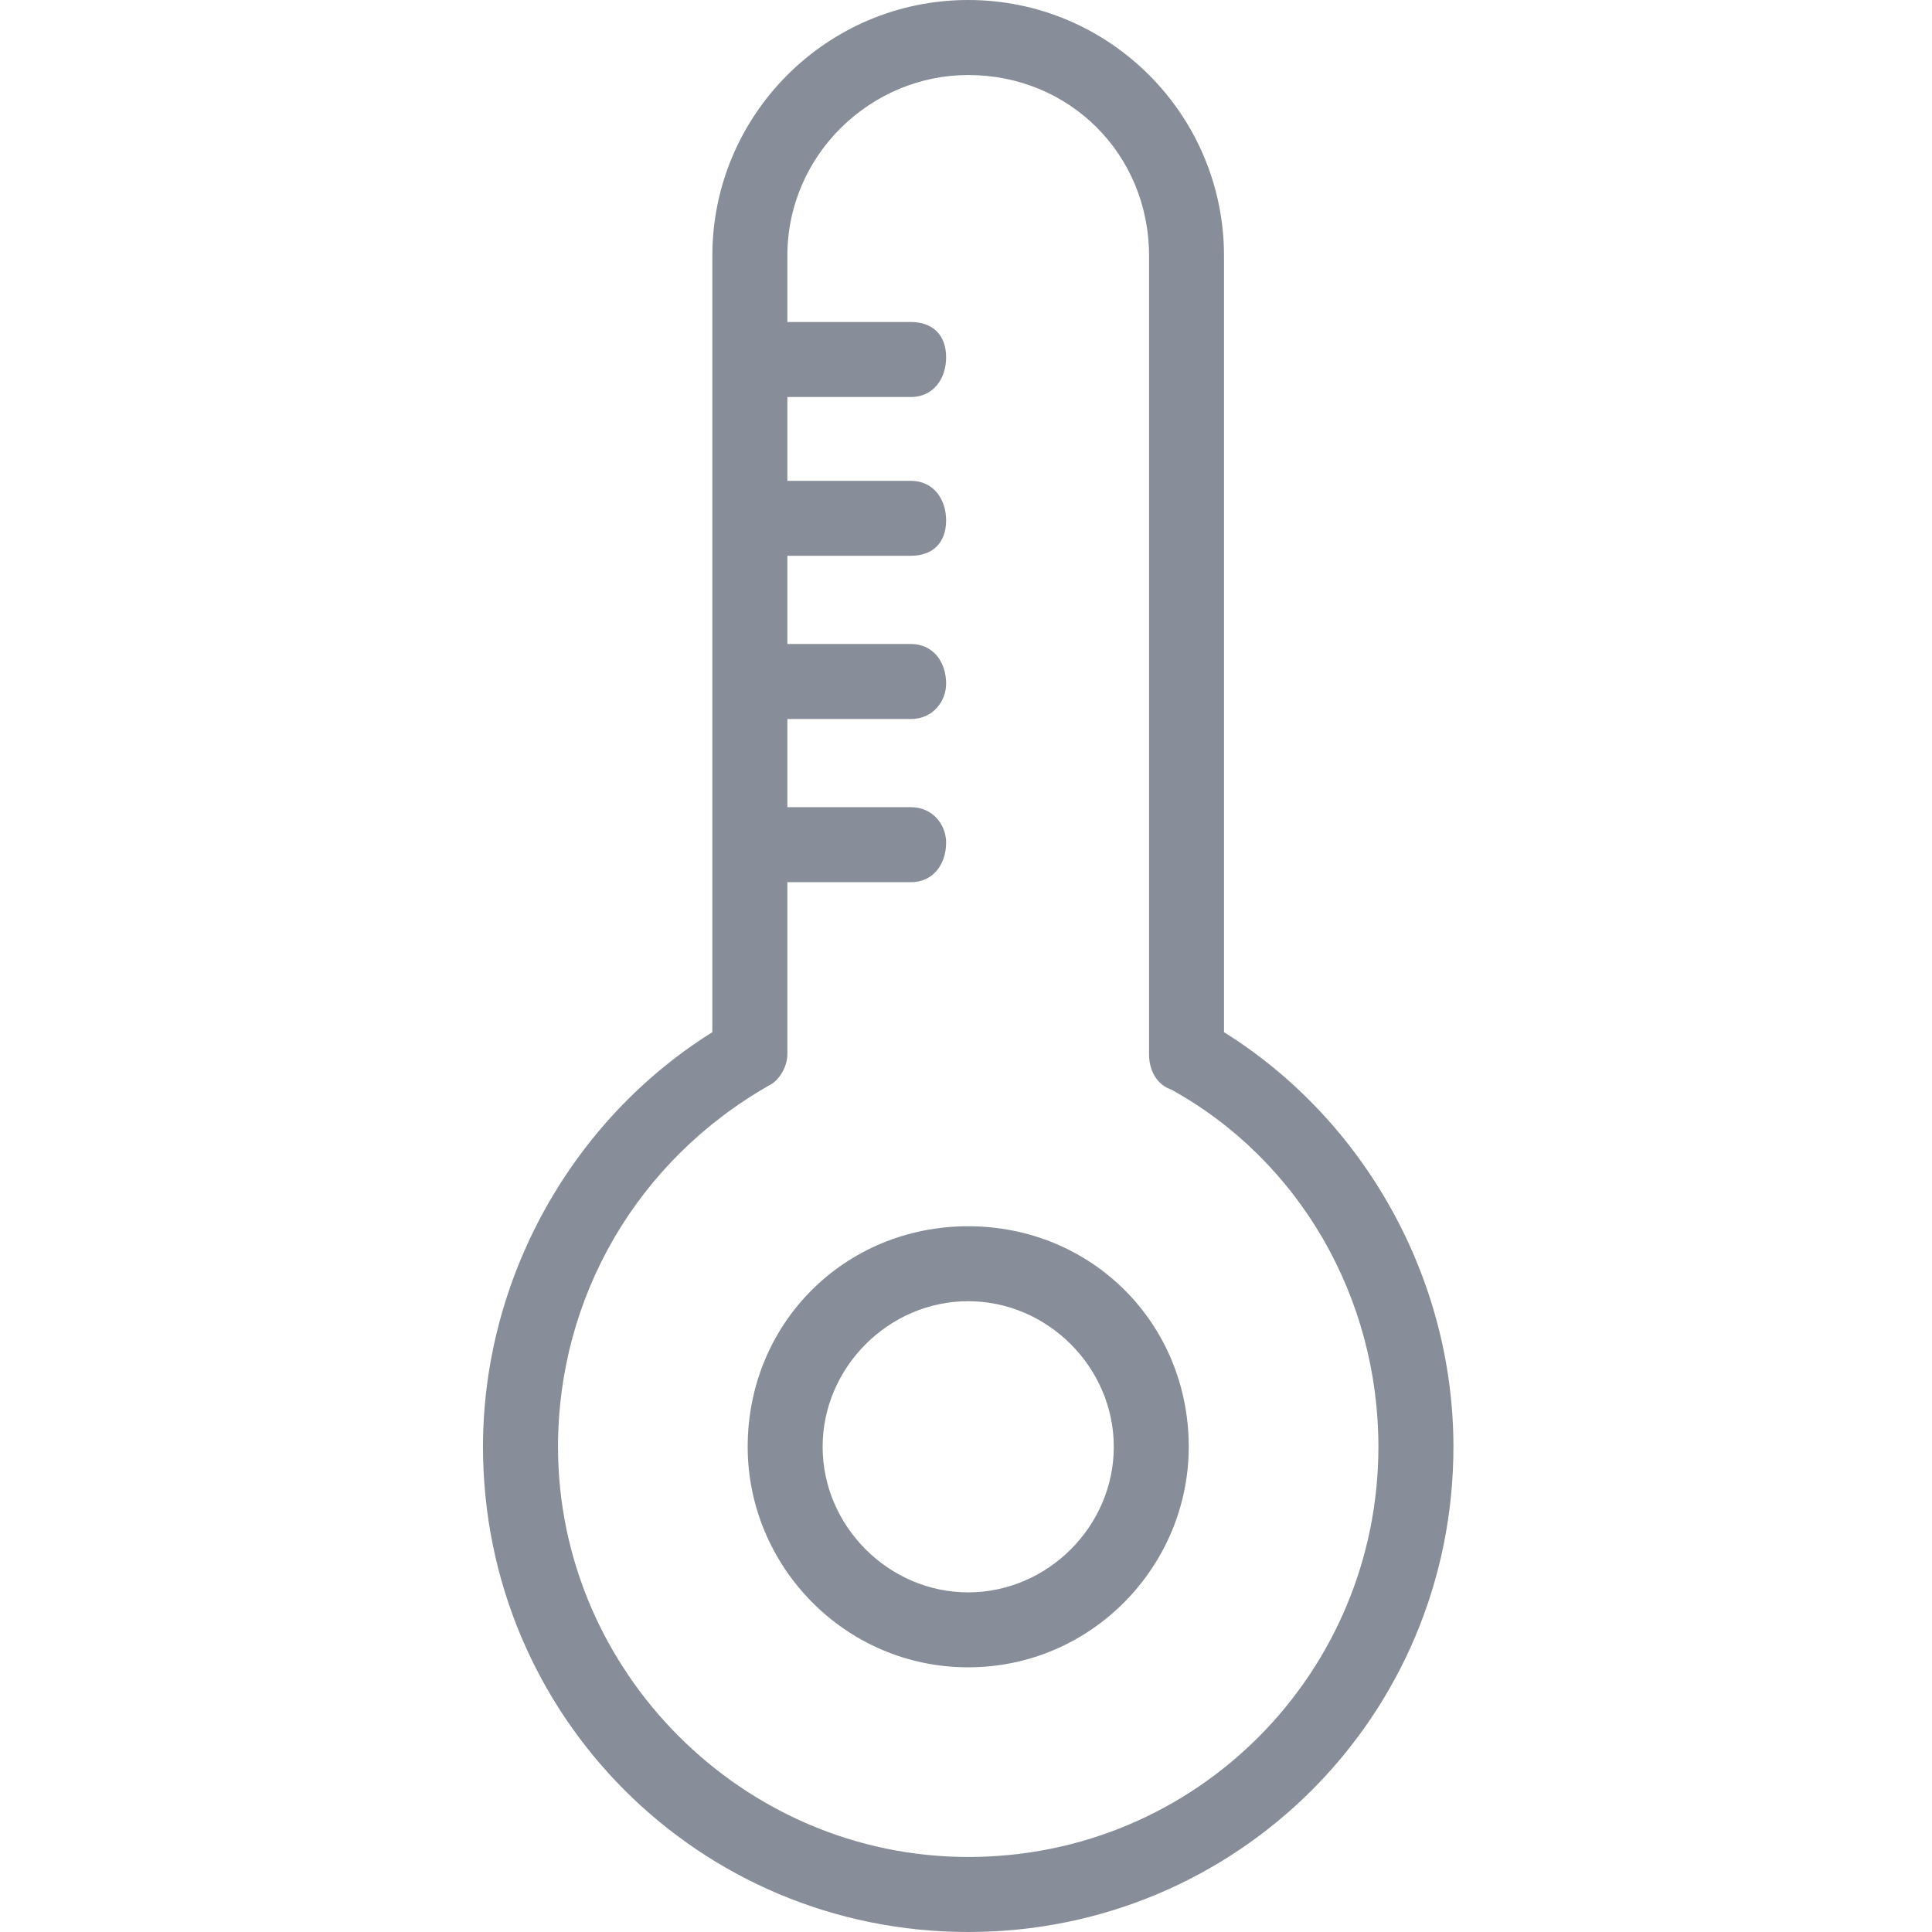
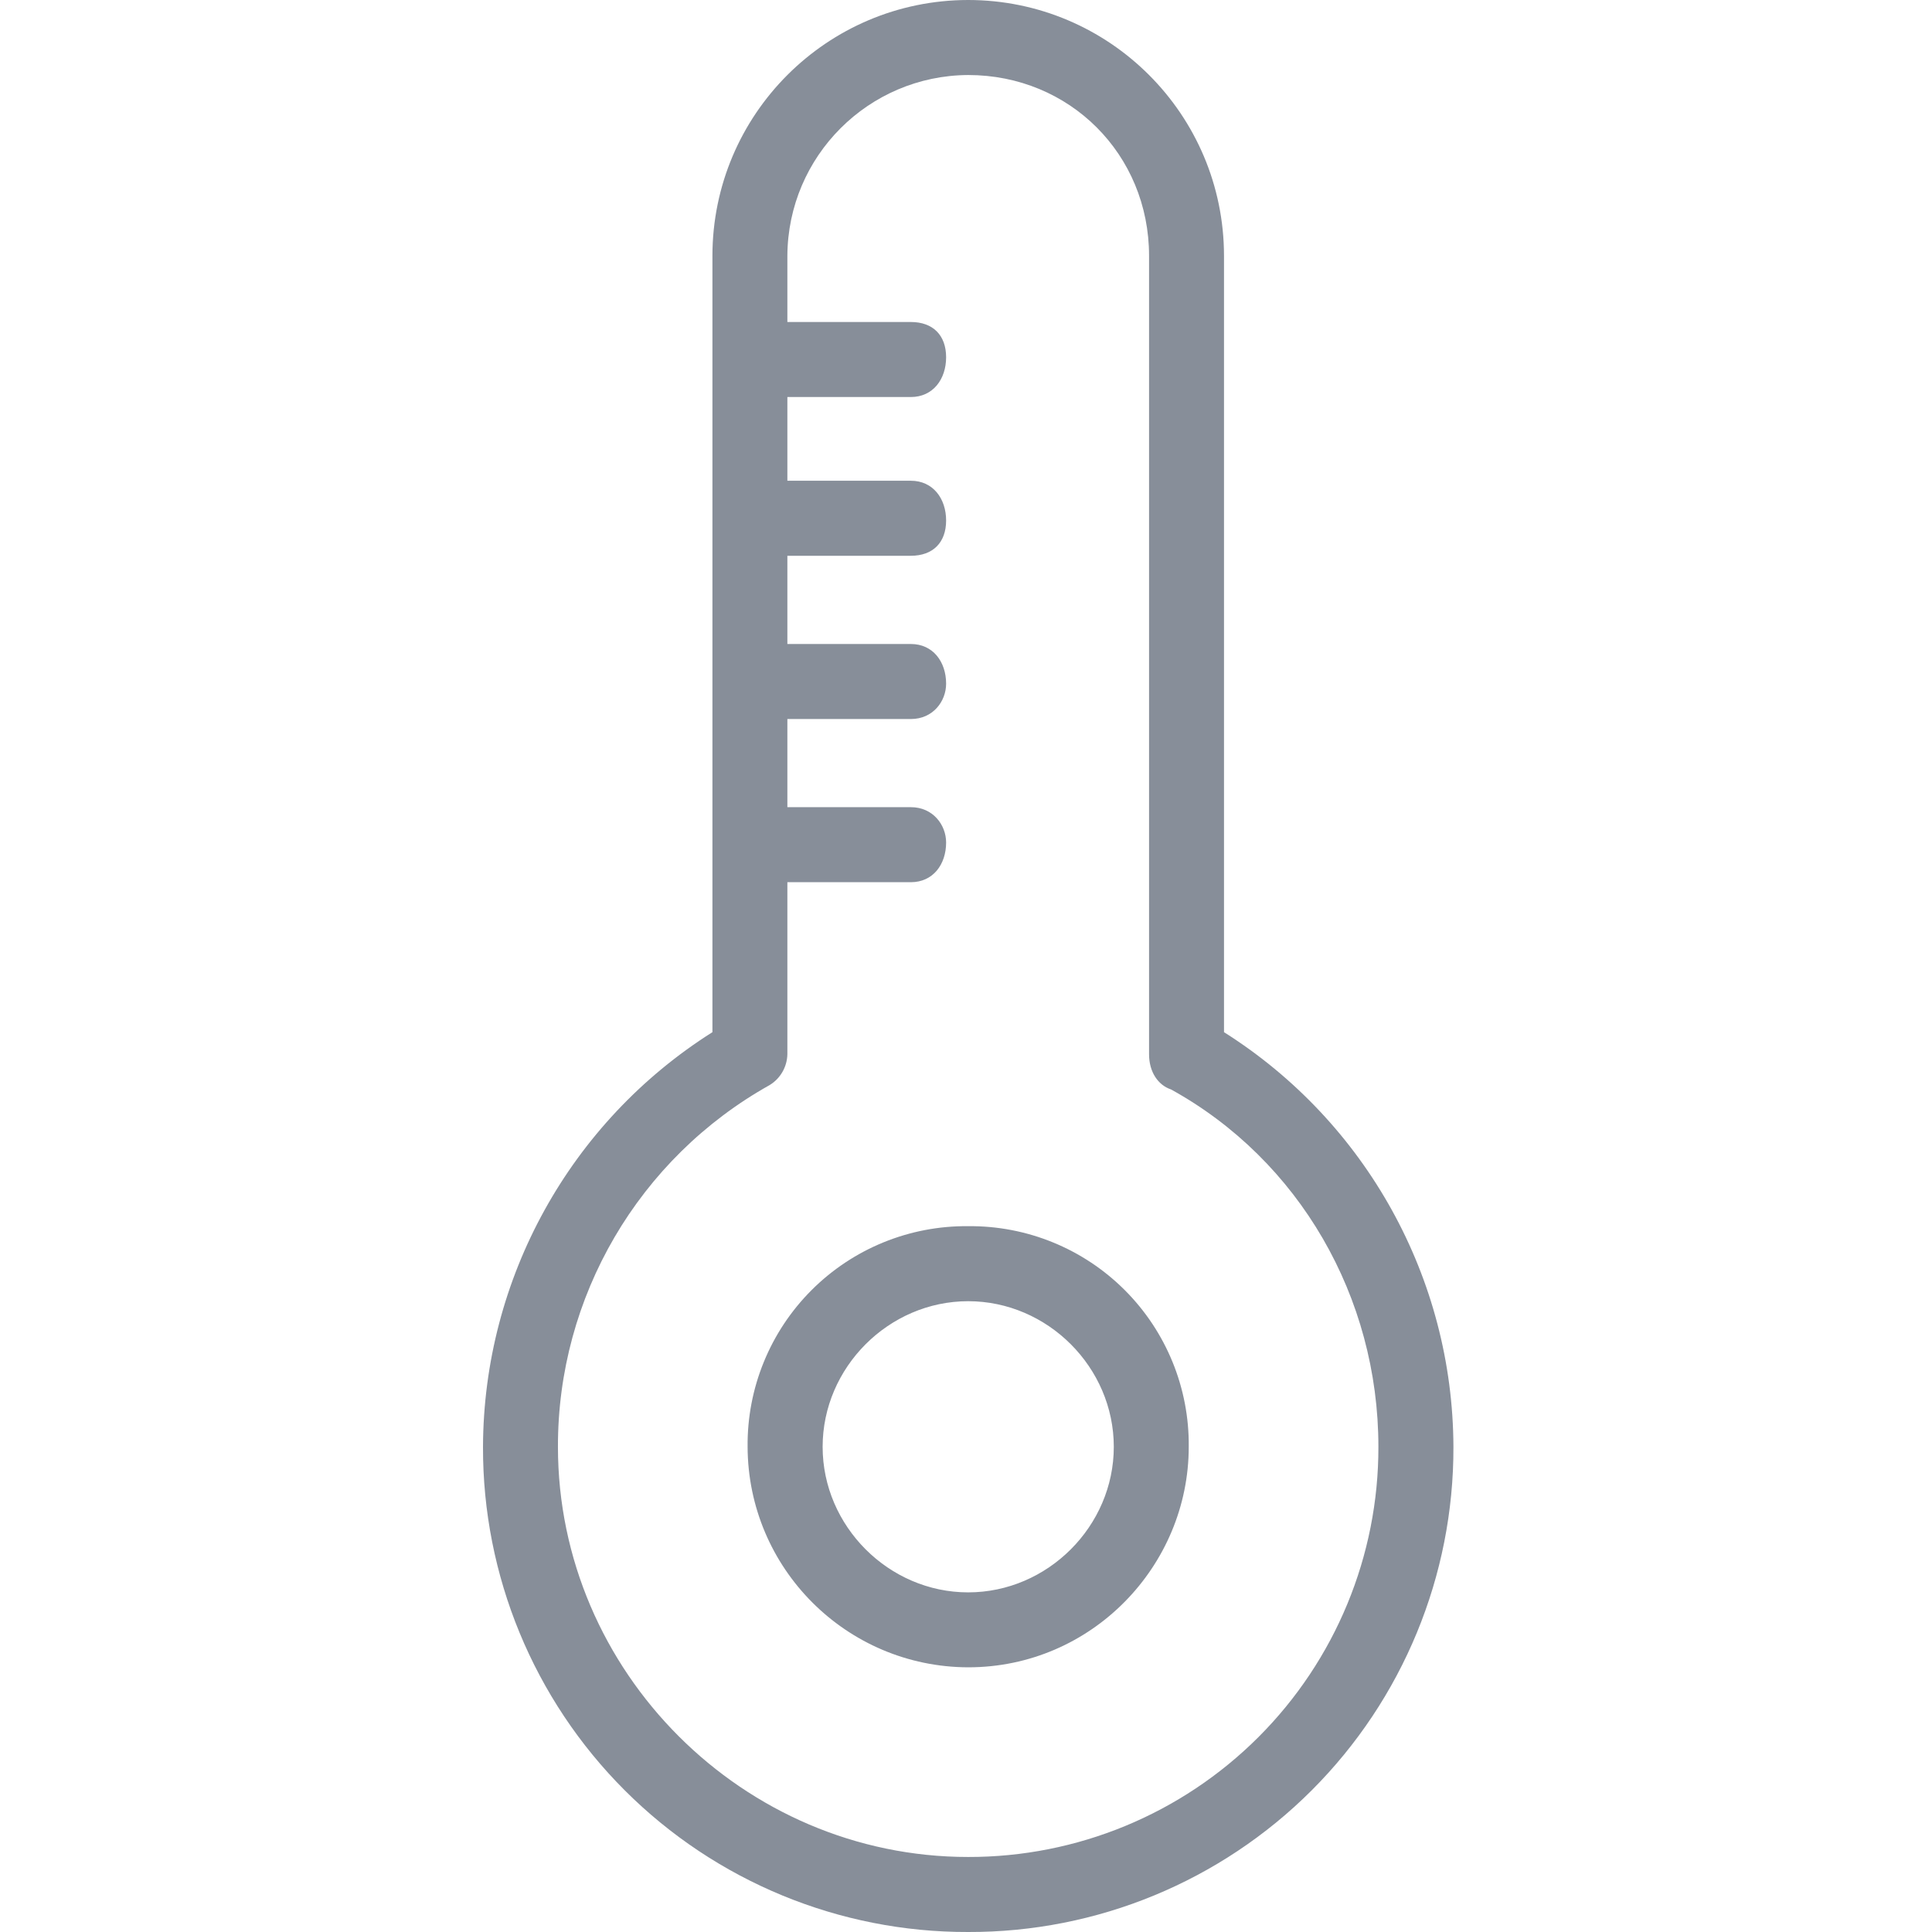
- <svg xmlns="http://www.w3.org/2000/svg" width="24px" height="24px" viewBox="0 0 24 24" version="1.1">
-   <g id="Icon/Covid/Temp" stroke="none" stroke-width="1" fill="none" fill-rule="evenodd">
-     <g id="Group" transform="translate(6, 0)" fill="#878E99">
-       <path d="M6.027,0 C7.781,0 9.205,1.425 9.205,3.178 L9.205,12.822 C10.959,13.918 12.055,15.89 12.055,17.973 C12.055,21.315 9.37,24 6.027,24 C2.685,24 8.8817842e-15,21.315 8.8817842e-15,17.973 C8.8817842e-15,15.89 1.096,13.918 2.849,12.822 L2.849,3.178 C2.849,1.425 4.274,0 6.027,0 Z M6.027,0.932 C4.822,0.932 3.781,1.918 3.781,3.178 L3.781,4 L5.315,4 C5.589,4 5.753,4.164 5.753,4.438 C5.753,4.712 5.589,4.932 5.315,4.932 L3.781,4.932 L3.781,5.973 L5.315,5.973 C5.589,5.973 5.753,6.192 5.753,6.466 C5.753,6.74 5.589,6.904 5.315,6.904 L3.781,6.904 L3.781,8 L5.315,8 C5.589,8 5.753,8.219 5.753,8.493 C5.753,8.712 5.589,8.932 5.315,8.932 L3.781,8.932 L3.781,10.027 L5.315,10.027 C5.589,10.027 5.753,10.247 5.753,10.466 C5.753,10.74 5.589,10.959 5.315,10.959 L3.781,10.959 L3.781,13.096 C3.781,13.26 3.671,13.425 3.562,13.479 C1.918,14.411 0.932,16.11 0.932,17.973 C0.932,20.767 3.233,23.068 6.027,23.068 C8.877,23.068 11.123,20.767 11.123,17.973 C11.123,16.11 10.137,14.411 8.548,13.534 C8.384,13.479 8.274,13.315 8.274,13.096 L8.274,3.178 C8.274,1.918 7.288,0.932 6.027,0.932 Z M6.027,15.233 C7.562,15.233 8.767,16.438 8.767,17.973 C8.767,19.452 7.562,20.712 6.027,20.712 C4.493,20.712 3.288,19.452 3.288,17.973 C3.288,16.438 4.493,15.233 6.027,15.233 Z M6.027,16.164 C5.041,16.164 4.219,16.986 4.219,17.973 C4.219,18.959 5.041,19.781 6.027,19.781 C7.014,19.781 7.836,18.959 7.836,17.973 C7.836,16.986 7.014,16.164 6.027,16.164 Z" id="Shape" />
-     </g>
-   </g>
+ <svg xmlns="http://www.w3.org/2000/svg" width="24" height="24">
+   <path d="M12.027 0a3.18 3.18 0 013.178 3.178v9.644a6.118 6.118 0 012.85 5.15A6.01 6.01 0 0112.027 24 6.01 6.01 0 016 17.973a6.118 6.118 0 012.85-5.151V3.178A3.18 3.18 0 0112.026 0zm0 .932a2.257 2.257 0 00-2.246 2.246V4h1.534c.274 0 .438.164.438.438s-.164.494-.438.494H9.781v1.04h1.534c.274 0 .438.22.438.494s-.164.438-.438.438H9.781V8h1.534c.274 0 .438.22.438.493 0 .22-.164.439-.438.439H9.781v1.095h1.534c.274 0 .438.22.438.439 0 .274-.164.493-.438.493H9.781v2.137a.46.46 0 01-.22.383 5.137 5.137 0 00-2.63 4.494c0 2.794 2.302 5.095 5.096 5.095a5.086 5.086 0 005.096-5.095c0-1.863-.986-3.562-2.575-4.439-.164-.055-.274-.219-.274-.438V3.178c0-1.26-.986-2.246-2.247-2.246zm0 14.3a2.713 2.713 0 012.74 2.74c0 1.48-1.205 2.74-2.74 2.74a2.748 2.748 0 01-2.74-2.74 2.713 2.713 0 012.74-2.74zm0 .932c-.986 0-1.808.822-1.808 1.809 0 .986.822 1.808 1.808 1.808.987 0 1.809-.822 1.809-1.808 0-.987-.822-1.809-1.809-1.809z" fill="#878E99" fill-rule="evenodd" />
</svg>
